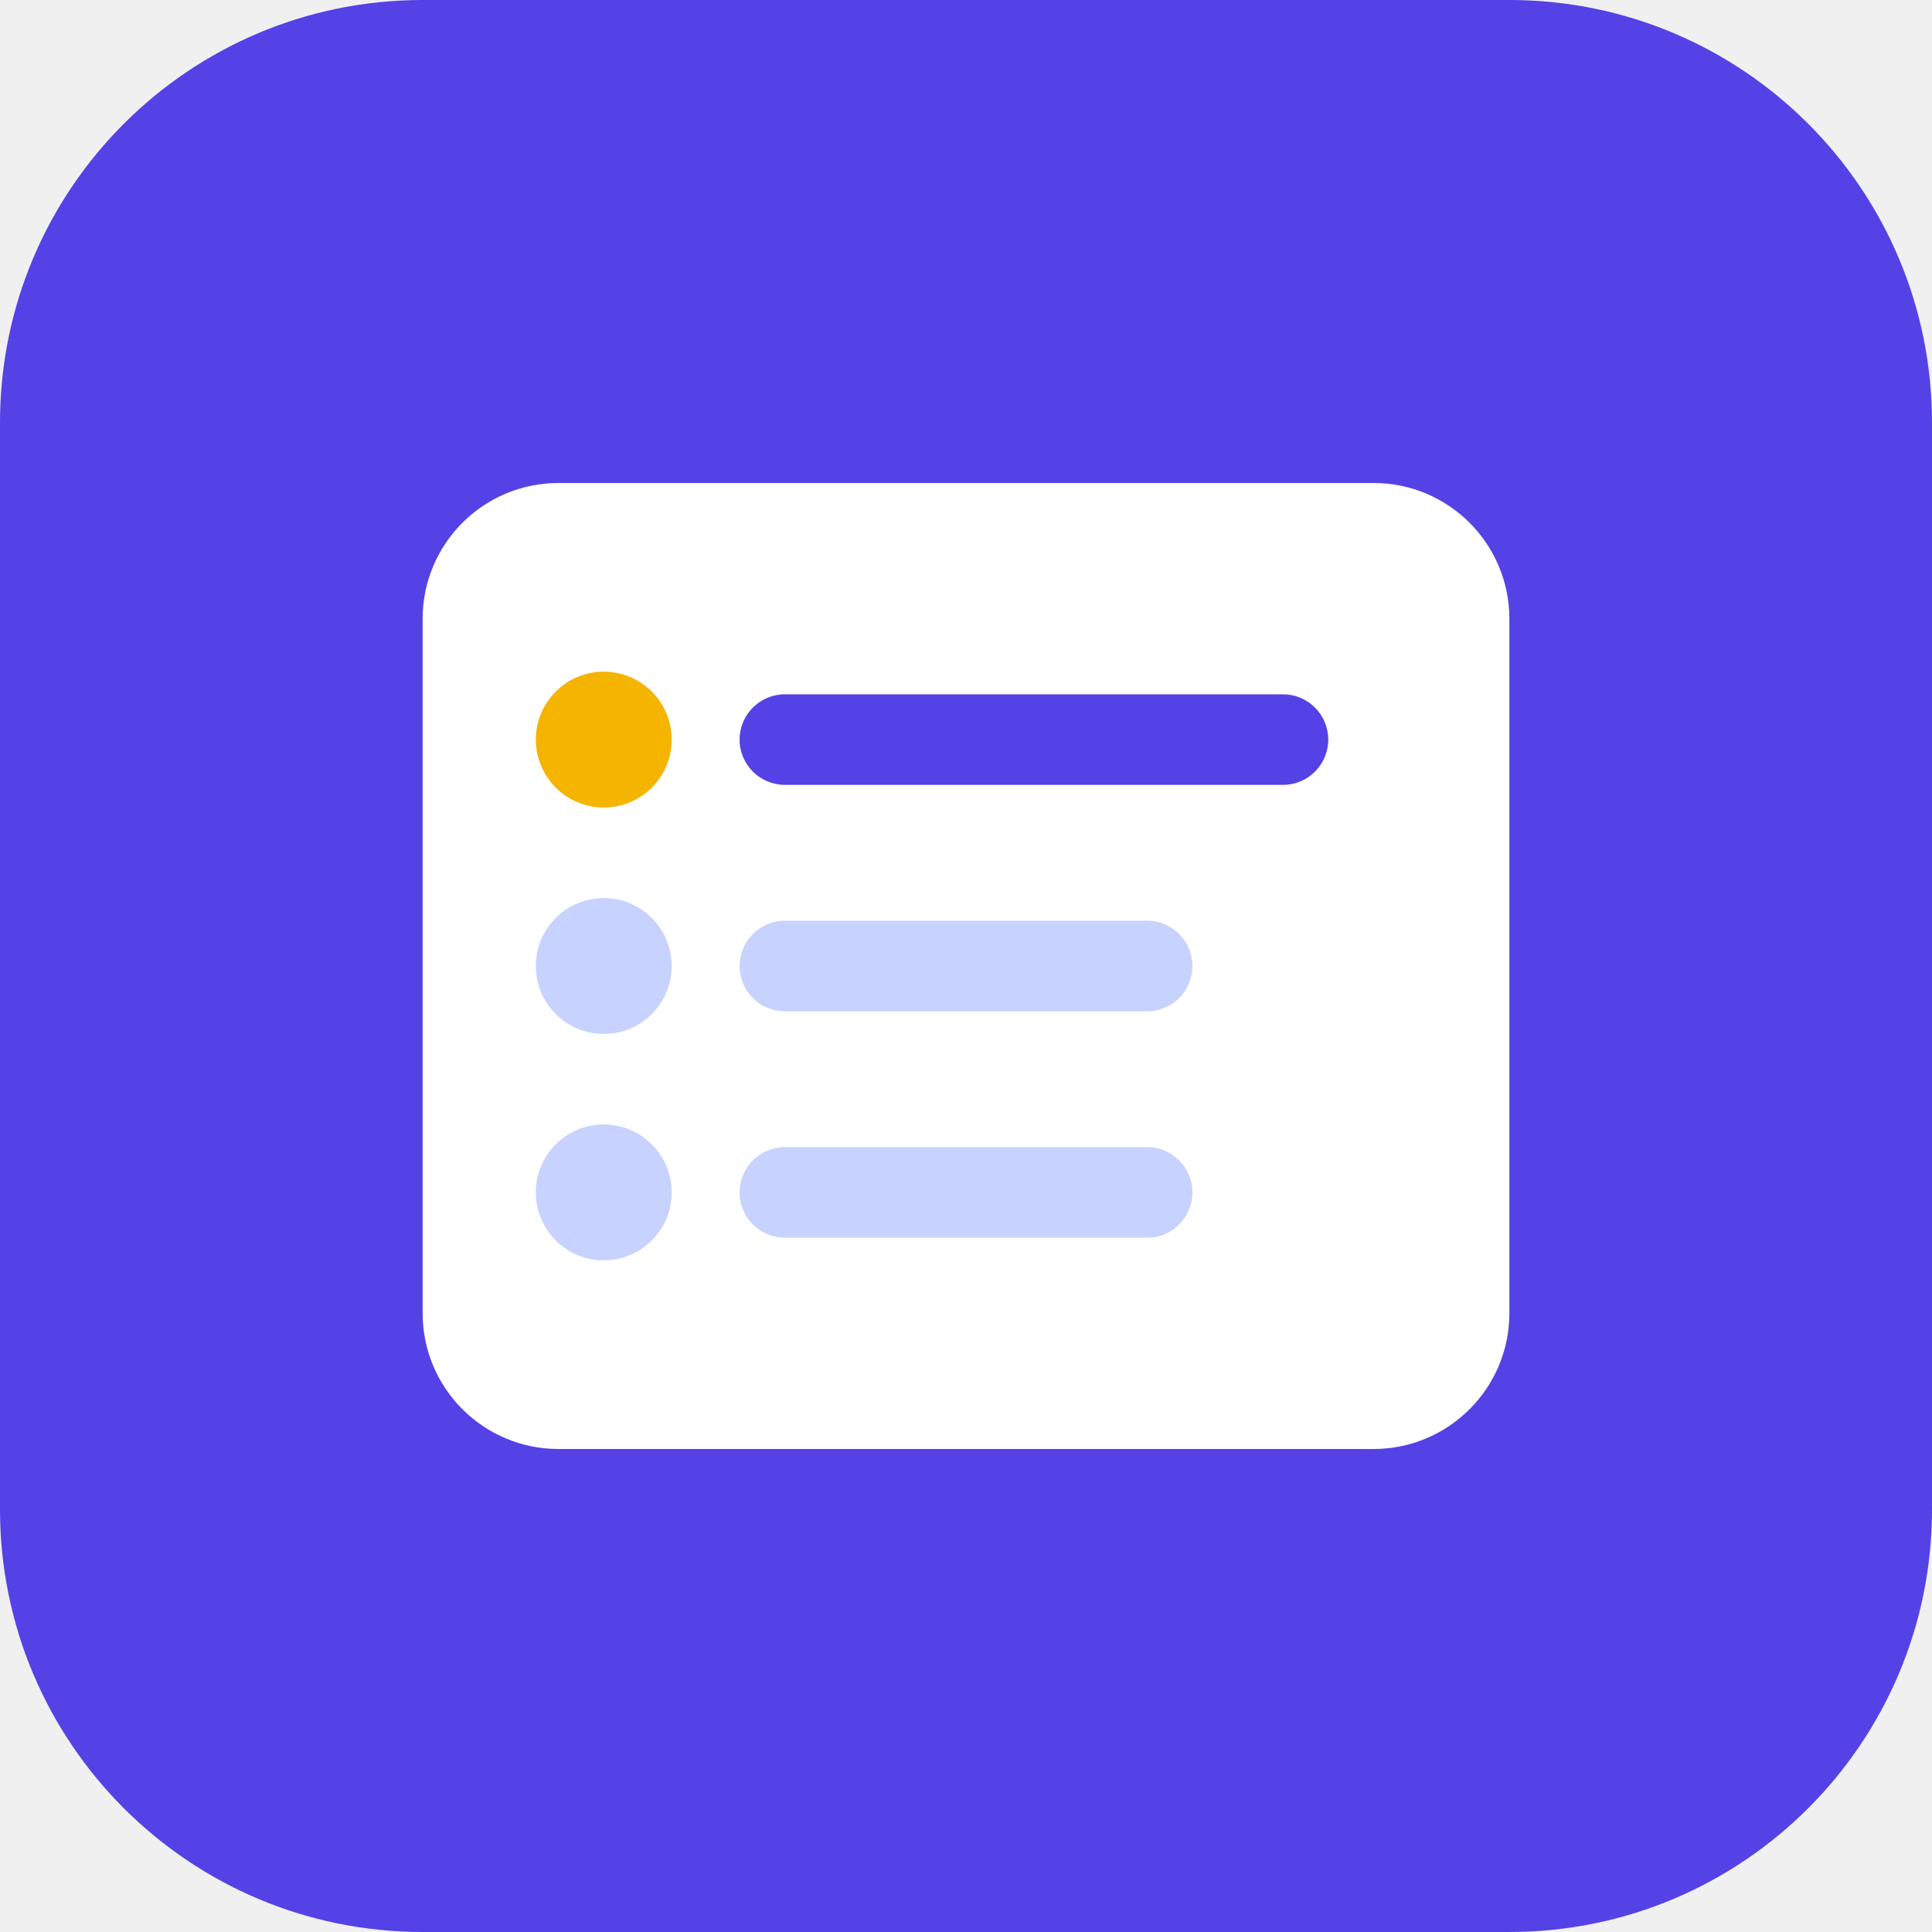
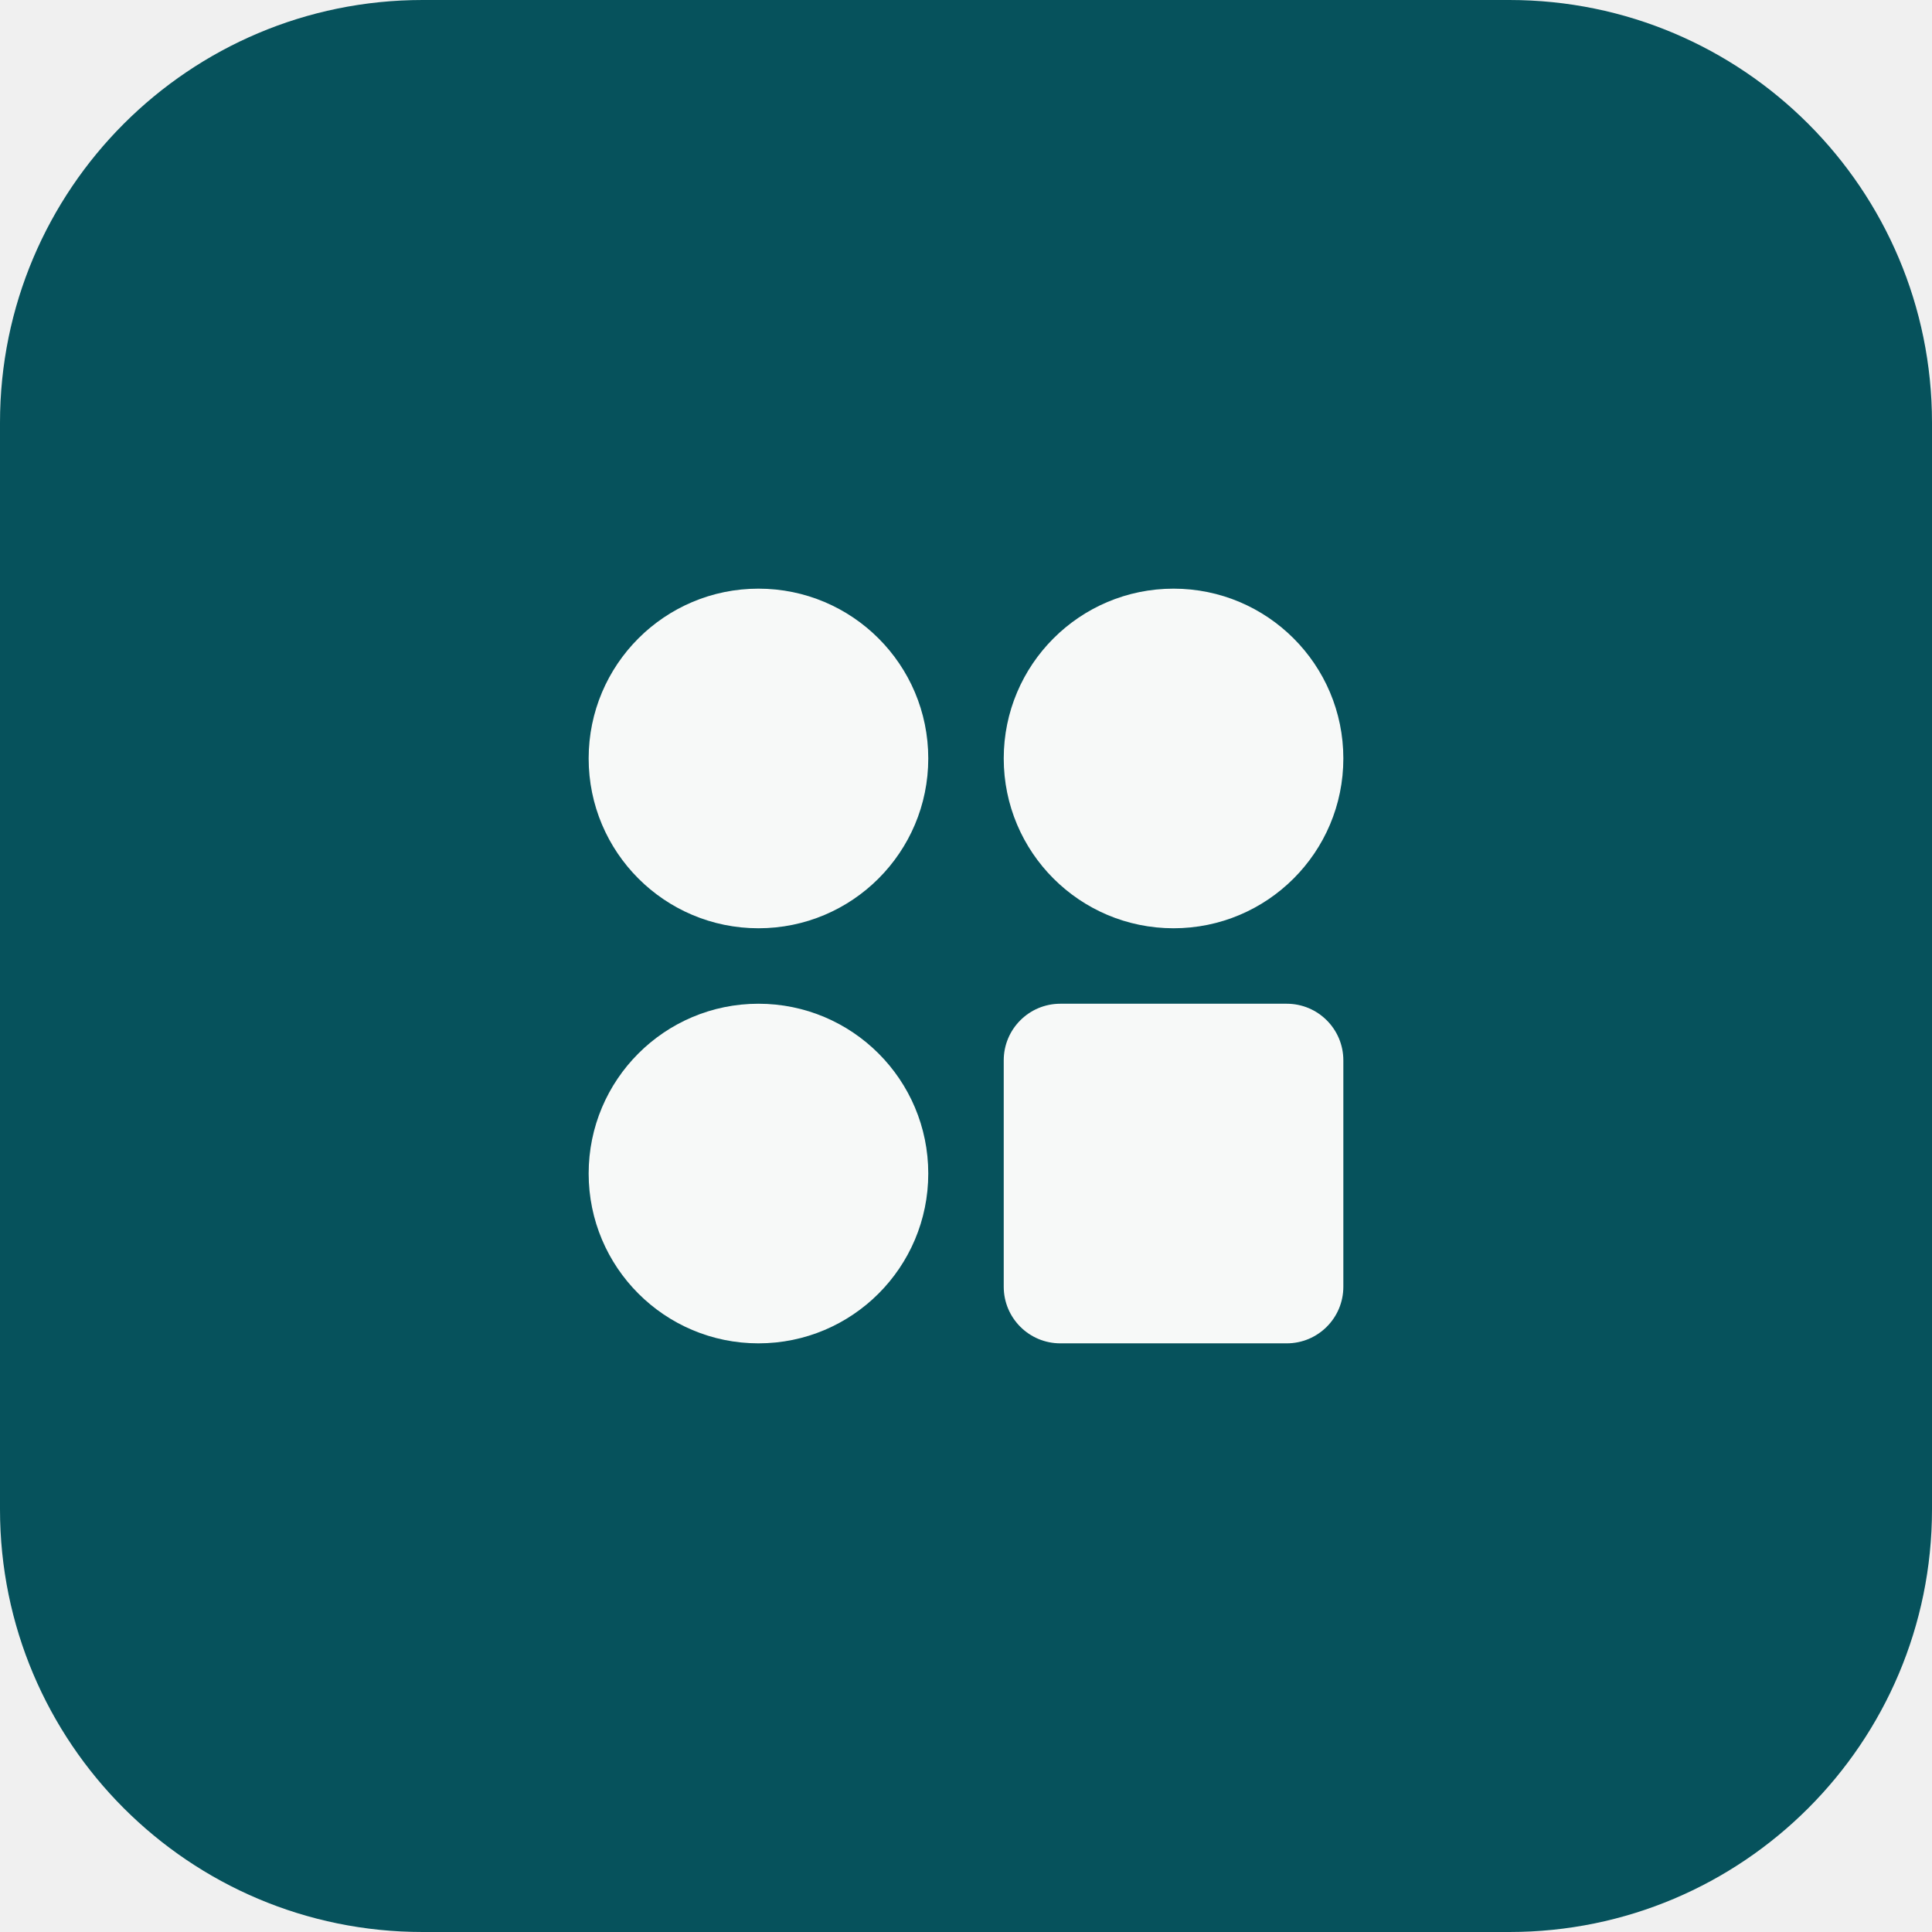
<svg xmlns="http://www.w3.org/2000/svg" viewBox="0 0 512 512">
-   <rect x="0" y="0" width="512" height="512" rx="112" fill="#5442e6" />
-   <rect x="112" y="128" width="288" height="256" rx="36" fill="#ffffff" />
-   <circle cx="160" cy="196" r="18" fill="#f5b400" />
-   <rect x="196" y="184" width="156" height="24" rx="12" fill="#5442e6" />
-   <circle cx="160" cy="256" r="18" fill="#c7d2fe" />
-   <rect x="196" y="244" width="120" height="24" rx="12" fill="#c7d2fe" />
-   <circle cx="160" cy="316" r="18" fill="#c7d2fe" />
-   <rect x="196" y="304" width="120" height="24" rx="12" fill="#c7d2fe" />
+   <rect x="0" y="0" width="512" height="512" rx="112" fill="#06525c" />
+   <circle cx="201" cy="201" r="45" fill="#f7f9f8" />
+   <circle cx="311" cy="201" r="45" fill="#f7f9f8" />
+   <circle cx="201" cy="311" r="45" fill="#f7f9f8" />
+   <rect x="266" y="266" width="90" height="90" rx="15" fill="#f7f9f8" />
</svg>
